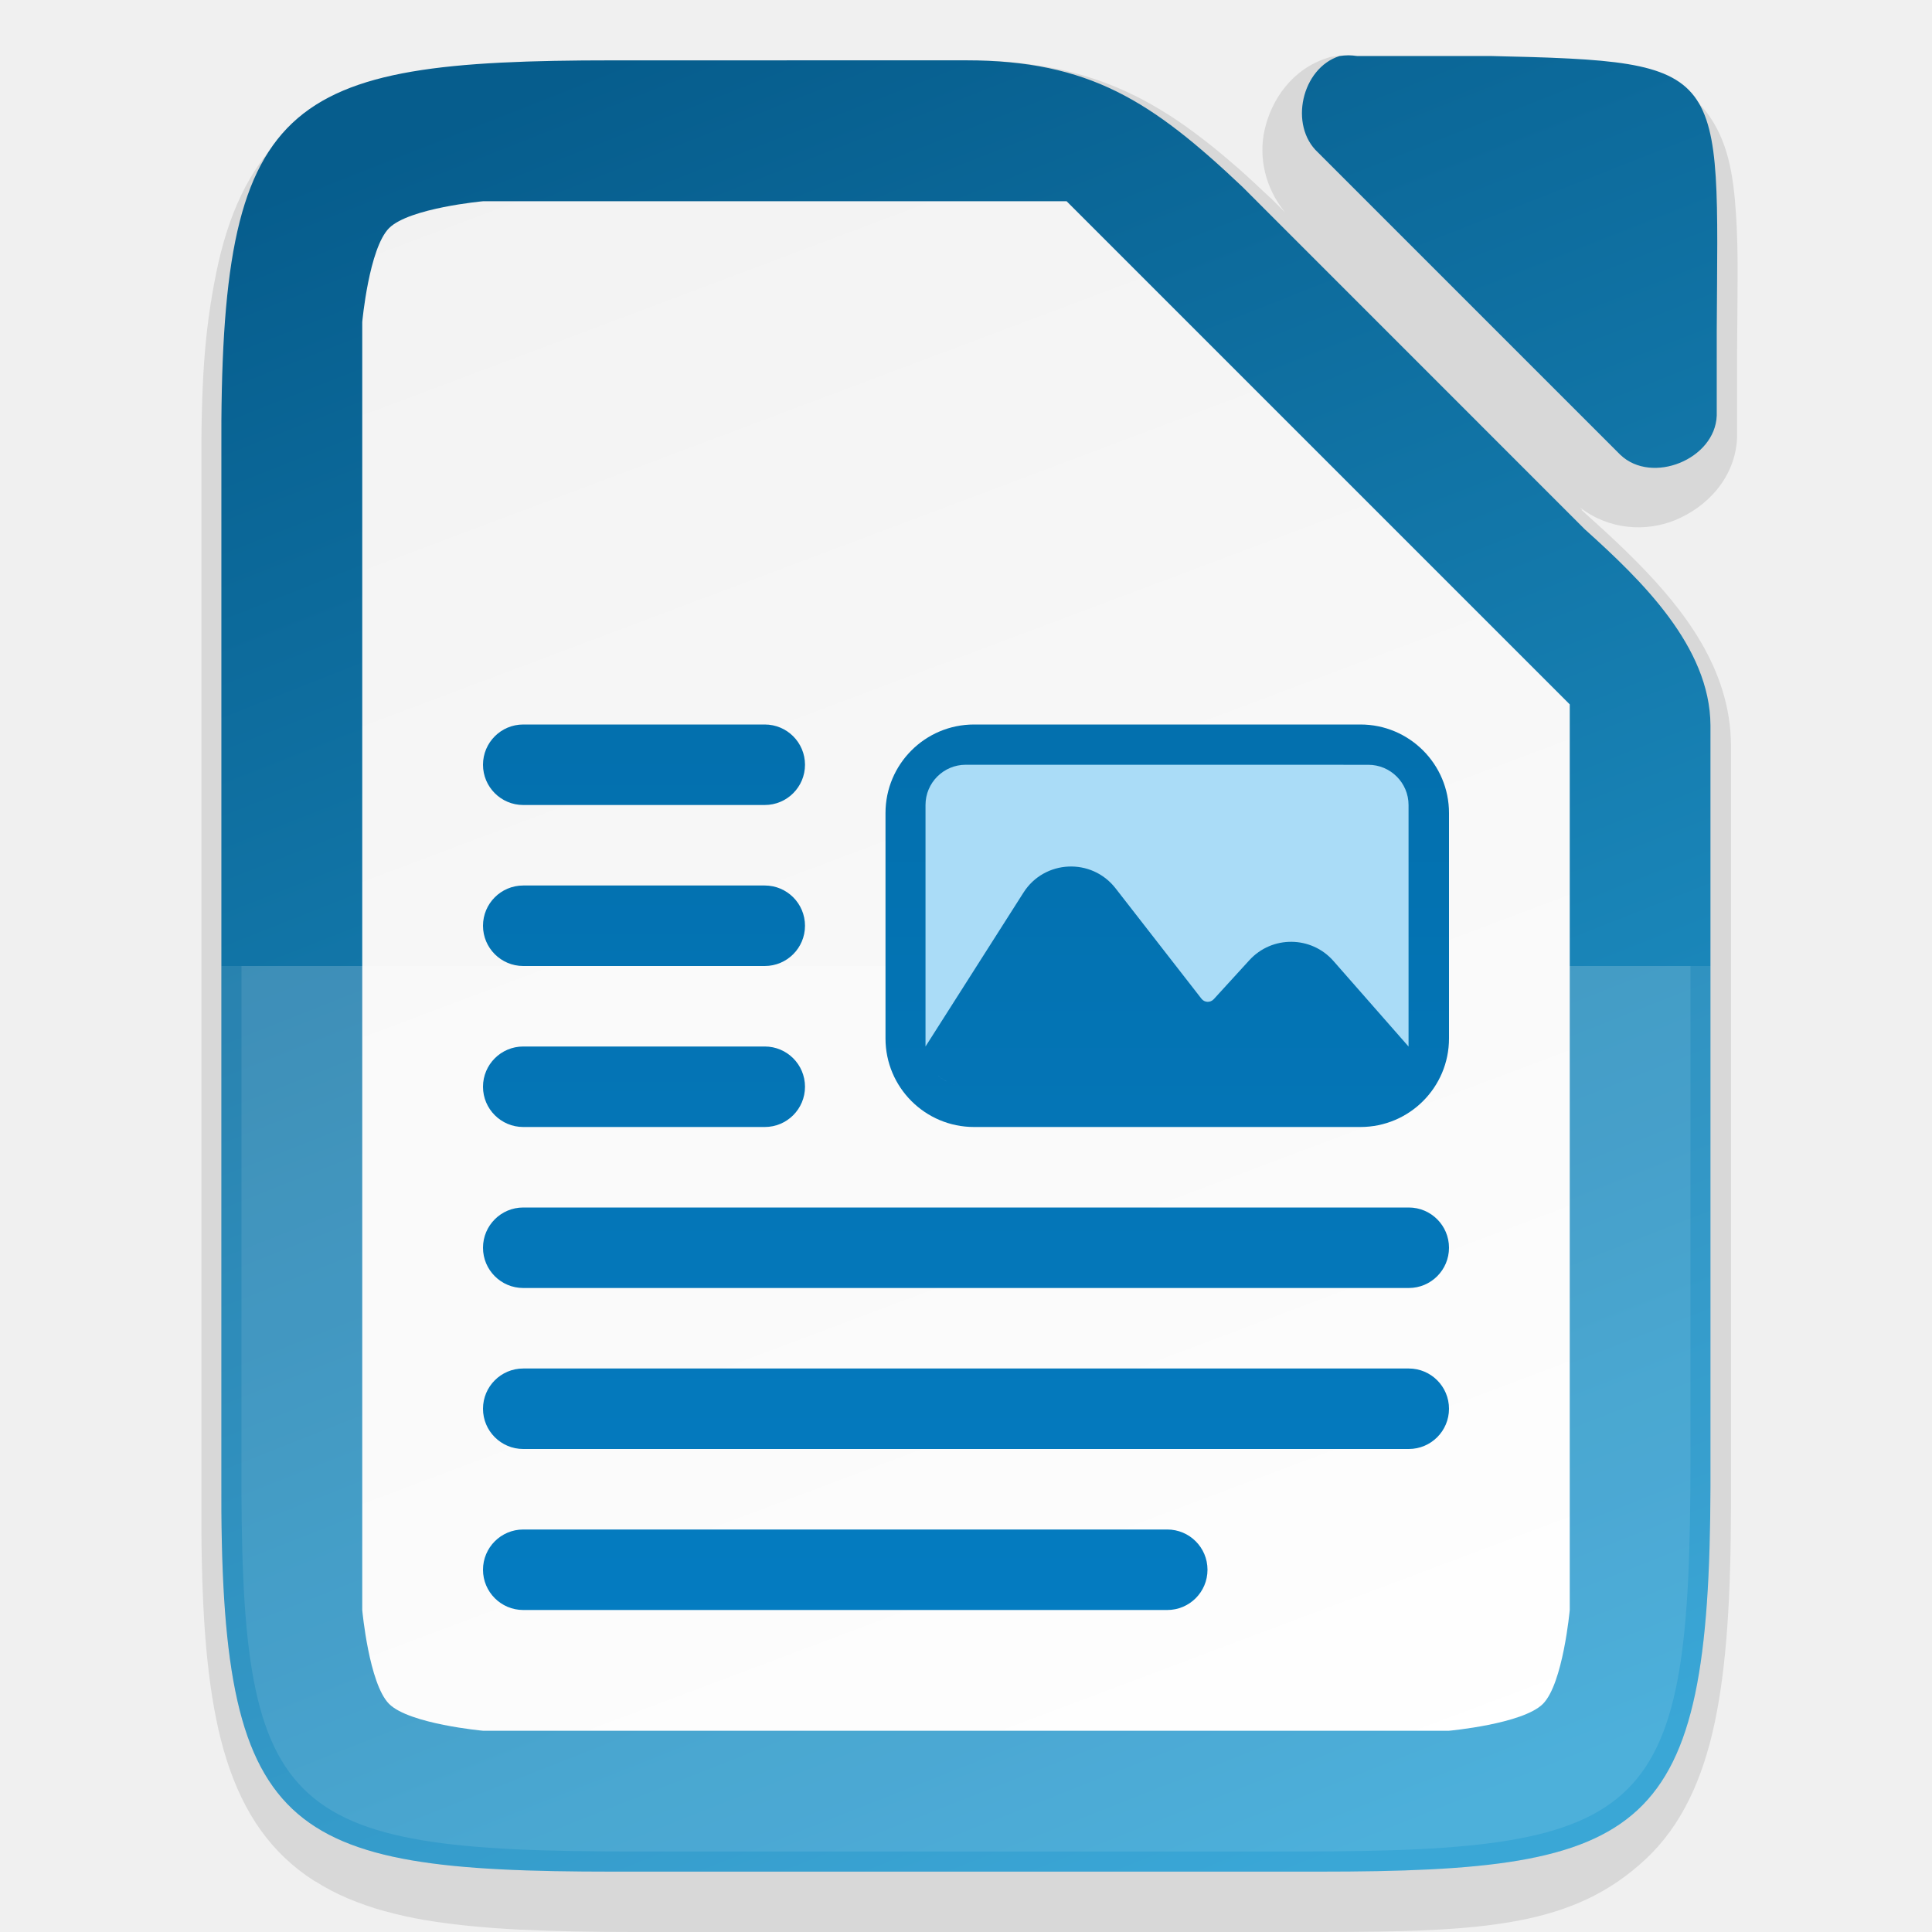
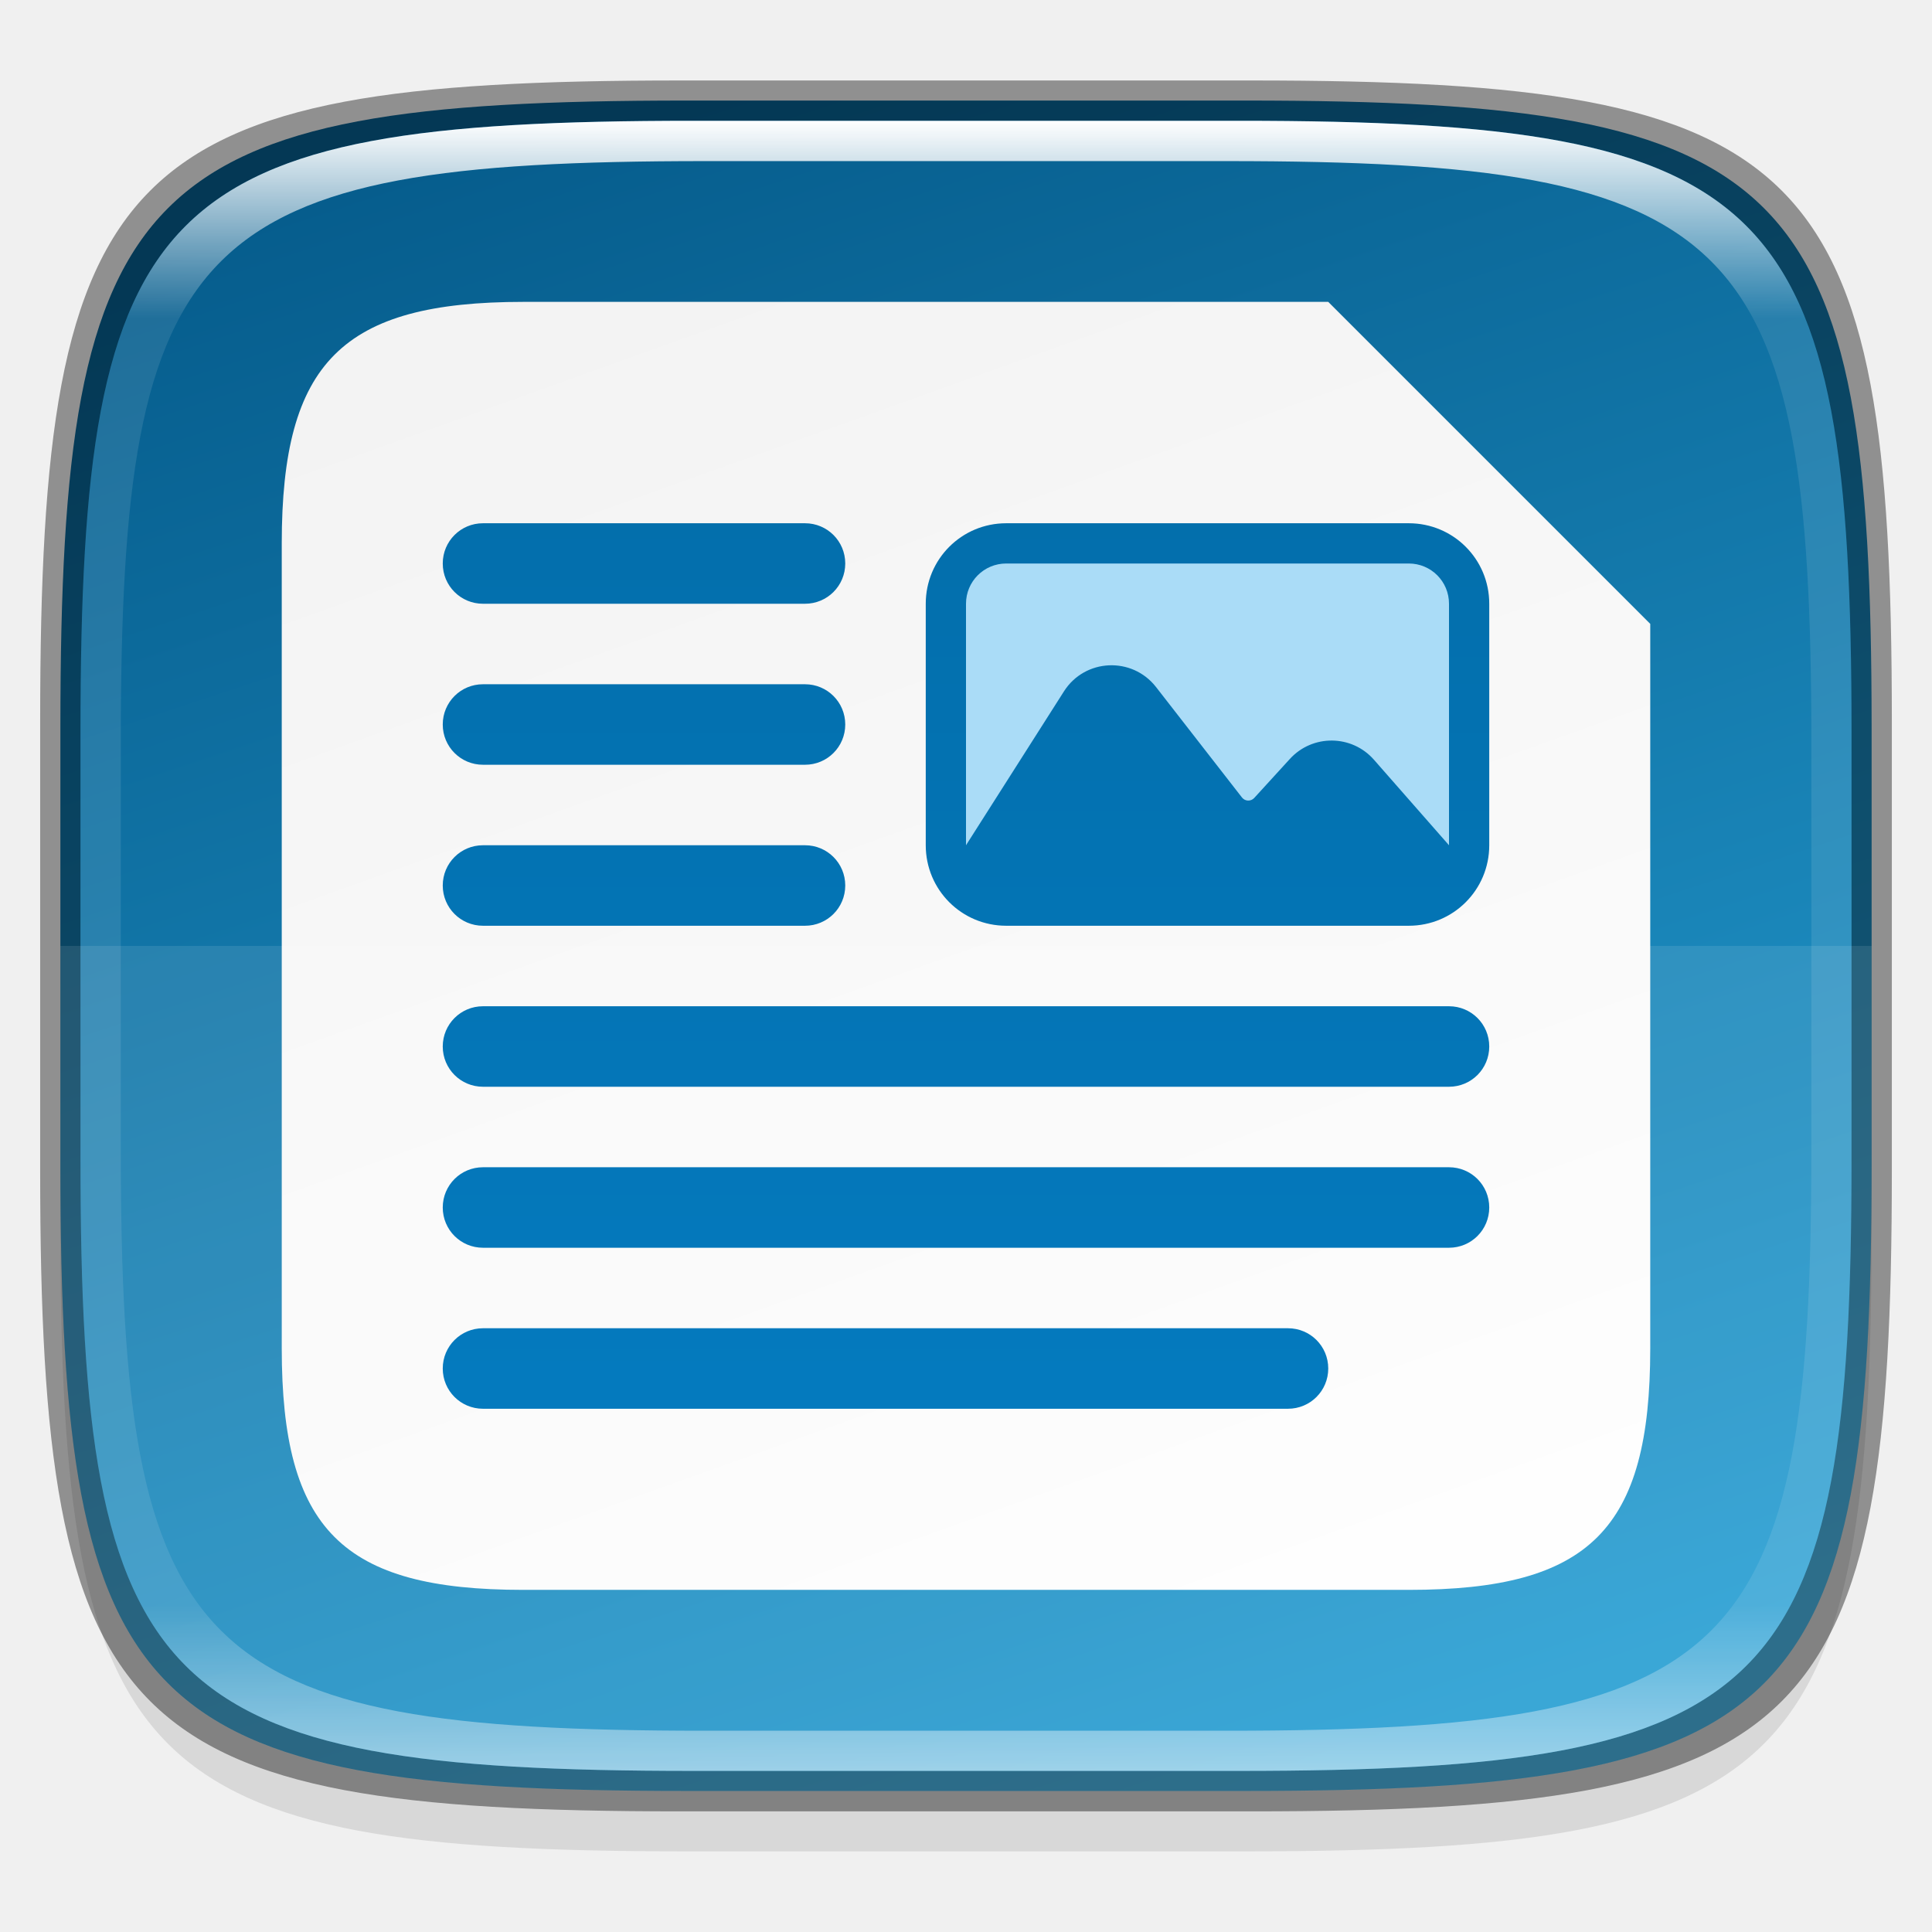
- <svg xmlns="http://www.w3.org/2000/svg" xmlns:xlink="http://www.w3.org/1999/xlink" width="48" height="48" version="1">
-   <defs>
-     <linearGradient id="linearGradient3194" x1="335.73" x2="352.27" y1="62" y2="106" gradientTransform="translate(-320,-60)" gradientUnits="userSpaceOnUse">
-       <stop stop-color="#f2f2f2" offset="0" />
-       <stop stop-color="#fff" offset="1" />
+ <svg xmlns="http://www.w3.org/2000/svg" xmlns:xlink="http://www.w3.org/1999/xlink" width="48" height="48" viewBox="0 0 12.7 12.7" version="1.1" id="svg5">
+   <defs id="defs2">
+     <linearGradient id="linearGradient9171">
+       <stop style="stop-color:#0369a3;stop-opacity:1" offset="0" id="stop9167" />
+       <stop style="stop-color:#047fc6;stop-opacity:1" offset="1" id="stop9169" />
    </linearGradient>
-     <linearGradient id="linearGradient18935" x1="352.77" x2="335.01" y1="106.5" y2="61.5" gradientTransform="translate(-320,-60)" gradientUnits="userSpaceOnUse">
-       <stop stop-color="#259dd2" offset="0" />
-       <stop stop-color="#065d8d" offset="1" />
+     <linearGradient id="linearGradient5989">
+       <stop style="stop-color:#f2f2f2;stop-opacity:1;" offset="0" id="stop5985" />
+       <stop style="stop-color:#ffffff;stop-opacity:1" offset="1" id="stop5987" />
    </linearGradient>
-     <linearGradient id="linearGradient1212" x2="1" gradientTransform="matrix(0,40,-40,0,765,358)" gradientUnits="userSpaceOnUse" xlink:href="#_Linear9" />
-     <linearGradient id="_Linear9" x2="1" gradientTransform="matrix(0,40,-40,0,765,358)" gradientUnits="userSpaceOnUse">
-       <stop stop-color="#0369a3" offset="0" />
-       <stop stop-color="#047fc6" offset="1" />
+     <linearGradient id="linearGradient1331">
+       <stop style="stop-color:#065d8d;stop-opacity:1" offset="0" id="stop1327" />
+       <stop style="stop-color:#259dd2;stop-opacity:1" offset="1" id="stop1329" />
    </linearGradient>
-     <linearGradient id="_Linear22" x2="1" gradientTransform="matrix(0,4,-4,0,34.994,18.998)" gradientUnits="userSpaceOnUse">
-       <stop stop-color="#aadcf7" offset="0" />
-       <stop stop-color="#aadcf7" offset="1" />
+     <linearGradient id="linearGradient1871">
+       <stop style="stop-color:#ffffff;stop-opacity:1;" offset="0" id="stop1867" />
+       <stop style="stop-color:#ffffff;stop-opacity:0.1" offset="0.12" id="stop2515" />
+       <stop style="stop-color:#ffffff;stop-opacity:0.102" offset="0.9" id="stop2581" />
+       <stop style="stop-color:#ffffff;stop-opacity:0.502" offset="1" id="stop1869" />
    </linearGradient>
+     <linearGradient xlink:href="#linearGradient1871" id="linearGradient1873" x1="17.223" y1="3.5" x2="17.223" y2="44.466" gradientUnits="userSpaceOnUse" gradientTransform="matrix(0.2645833,0,0,0.2645833,0,-0.1322917)" />
+     <linearGradient xlink:href="#linearGradient1331" id="linearGradient1333" x1="4.475" y1="0.529" x2="8.211" y2="11.778" gradientUnits="userSpaceOnUse" />
+     <linearGradient xlink:href="#linearGradient5989" id="linearGradient5991" x1="4.557" y1="0.794" x2="8.433" y2="11.597" gradientUnits="userSpaceOnUse" gradientTransform="scale(3.779528)" />
+     <linearGradient xlink:href="#linearGradient9171" id="linearGradient1939" x1="23" y1="2" x2="23" y2="44" gradientUnits="userSpaceOnUse" gradientTransform="translate(2)" />
  </defs>
-   <path d="m33.503 1.373c-0.133 1.3e-4 -0.256 0.013-0.367 0.029l-0.078 0.012-0.076 0.023c-0.876 0.279-1.394 1.032-1.564 1.793-0.152 0.678 0.012 1.445 0.514 2.051l-0.363-0.363-0.01-0.008-2e-3 -0.004s-2e-3 0.004-2e-3 0.004c-0.283-0.267-0.557-0.525-0.834-0.768h-2e-3l-2e-3 -0.004-2e-3 -2e-3s-6e-3 -0.002-6e-3 -2e-3c-0.271-0.238-0.541-0.461-0.811-0.67 0 0-6e-3 -0.004-6e-3 -0.004-1.8e-4 -8.6e-5 -6e-3 -0.004-6e-3 -0.004-0.269-0.208-0.543-0.406-0.826-0.588h-2e-3l-2e-3 -2e-3c0 1e-6 -4e-3 -0.002-4e-3 -2e-3 -0.277-0.177-0.56-0.341-0.857-0.488 1e-5 0-6e-3 -0.002-6e-3 -2e-3 -0.296-0.146-0.604-0.276-0.924-0.387l-4e-3 -2e-3h-2e-3 -2e-3c-0.318-0.11-0.649-0.203-0.994-0.275 0-1e-6 -9e-3 7.3e-5 -0.01 0-0.342-0.072-0.697-0.127-1.07-0.162h-2e-3c-0.377-0.035-0.769-0.051-1.178-0.051h-2e-3 -8.267c-4.152 0-6.865 0.145-8.652 1.832-0.894 0.844-1.421 2.015-1.713 3.465-0.292 1.45-0.376 2.716-0.365 4.957v12.746 12.752c-0.011 2.237 0.073 4.003 0.365 5.451 0.292 1.45 0.819 2.621 1.713 3.465 0.22 0.208 0.464 0.399 0.727 0.566l4e-3 2e-3 6e-3 4e-3s0.011 4e-3 0.012 4e-3c0.249 0.157 0.514 0.297 0.797 0.418l6e-3 2e-3c1e-3 5.8e-4 3e-3 3e-3 4e-3 4e-3h2e-3c1e-3 2.9e-4 0.01 3e-3 0.012 4e-3 0.286 0.12 0.587 0.227 0.906 0.314h2e-3 2e-3c0.317 0.087 0.652 0.162 1.006 0.223h4e-3 2e-3 2e-3c0.352 0.06 0.717 0.106 1.102 0.145 2e-5 0 5e-3 -1e-5 6e-3 0 0.384 0.038 0.788 0.068 1.213 0.09h4e-3 2e-3c4.7e-4 1e-5 5e-3 -1e-5 6e-3 0l4e-3 2e-3c3.5e-4 1e-5 0.075-7e-5 0.072 0 0.836 0.041 1.745 0.057 2.754 0.057h2e-3 17.037c4.123 0 6.316-0.142 8.101-1.803 0.893-0.83 1.424-1.984 1.725-3.41 0.3-1.426 0.397-3.161 0.402-5.359v-18.908-2e-3c-9e-3 -1.902-1.189-3.389-2.322-4.541-0.377-0.383-0.757-0.734-1.109-1.051l-0.285-0.258h0.027l-0.012-0.012h-2e-3l-0.051-0.051c0.72 0.563 1.64 0.614 2.365 0.318 0.78-0.318 1.502-1.045 1.541-2.061v-0.02-2.131-0.006c8e-3 -1.628 0.036-2.367-0.027-3.375-0.064-1.009-0.206-1.85-0.736-2.547-0.531-0.696-1.362-1.029-2.285-1.182-0.923-0.152-1.535-0.179-3.023-0.213h-0.012-3.344-2e-3c-0.073-0.007-0.144-0.017-0.221-0.018zm-24.572 43.877c7.7e-4 4.2e-4 1e-3 2e-3 2e-3 2e-3 -0.033 3e-3 -0.069 6e-3 -0.068 6e-3 5.2e-4 -8e-5 0.034-4e-3 0.066-8e-3zm-0.031 1.984c5e-3 2.6e-4 0.034 4e-3 0.065 6e-3 -0.026-1e-3 -0.059-4e-3 -0.059-4e-3z" color="#000000" color-rendering="auto" dominant-baseline="auto" image-rendering="auto" opacity=".1" shape-rendering="auto" solid-color="#000000" style="font-feature-settings:normal;font-variant-alternates:normal;font-variant-caps:normal;font-variant-ligatures:normal;font-variant-numeric:normal;font-variant-position:normal;isolation:auto;mix-blend-mode:normal;shape-padding:0;text-decoration-color:#000000;text-decoration-line:none;text-decoration-style:solid;text-indent:0;text-orientation:mixed;text-transform:none;white-space:normal" />
-   <path d="m20.676 2.606c-3.432 0.067-6.866-0.069-10.281 0.178-1.321 0.23-2.742 0.837-3.168 2.238-0.879 2.211-0.493 4.527-0.615 6.854 3e-3 9.465-0.084 18.933 0.066 28.396 0.056 1.747 0.592 4.01 2.504 4.621 2.446 0.782 5.049 0.405 7.57 0.535 6.627 7e-3 13.269 0.096 19.883-0.107 1.558-0.182 3.542-0.547 4.084-2.264 0.834-2.073 0.592-4.284 0.734-6.461 0.126-6.347 0.03-12.734 0.019-19.098-0.75-1.937-2.468-3.155-3.809-4.635-3.05-2.974-5.938-6.128-9.184-8.893-1.137-0.955-2.604-1.404-4.08-1.34-1.241-0.035-2.483-0.027-3.725-0.025z" color="#000000" fill="url(#linearGradient3194)" />
-   <path d="m33.5 1.375c-0.074 0-0.147 0.007-0.221 0.018-0.941 0.3-1.26 1.724-0.535 2.394l7.514 7.514c0.786 0.746 2.353 0.109 2.394-0.975v-2.117c0.034-6.558 0.342-6.682-5.596-6.816h-3.334c-0.073-0.011-0.148-0.018-0.223-0.018zm-18.27 0.125c-8.232 0-9.774 0.906-9.73 9.748v12.752 12.752c-0.043 8.842 1.499 9.748 9.73 9.748h17.539c8.172 0 9.706-0.902 9.727-9.574v-18.904c-9e-3 -1.955-1.718-3.607-3.102-4.854l-0.012-0.01-8.518-8.52c-2.245-2.122-3.796-3.139-6.867-3.139zm11.27 3.5 12.5 12.5v22.5s-0.167 1.833-0.667 2.333-2.333 0.667-2.333 0.667h-24s-1.833-0.167-2.333-0.667c-0.5-0.5-0.667-2.333-0.667-2.333v-32s0.167-1.833 0.667-2.333c0.5-0.5 2.333-0.667 2.333-0.667z" color="#000000" fill="url(#linearGradient18935)" />
-   <path d="m5.501 24v12.752c-0.043 8.842 1.499 9.748 9.73 9.748h17.539c8.172 0 9.706-0.902 9.727-9.574v-12.926z" color="#000000" fill="#fff" opacity=".1" />
-   <path d="m6 24v12.252c-0.043 8.842 0.906 9.748 9.73 9.748h16.539c8.824 0 9.73-0.906 9.73-9.748v-12.252z" color="#000000" fill="#fff" opacity=".1" />
-   <g transform="translate(-741 -352)" clip-rule="evenodd" enable-background="new" fill="url(#linearGradient1212)">
-     <path d="m754 370c-0.552 0-1 0.448-1 1s0.448 1 1 1h6c0.553 0 1-0.448 1-1s-0.447-1-1-1zm0 4c-0.552 0-1 0.448-1 1s0.448 1 1 1h6c0.553 0 1-0.448 1-1s-0.447-1-1-1zm0 4c-0.552 0-1 0.448-1 1s0.448 1 1 1h6c0.553 0 1-0.448 1-1s-0.447-1-1-1zm0 4c-0.552 0-1 0.448-1 1s0.448 1 1 1h22c0.553 0 1-0.448 1-1s-0.447-1-1-1zm0 4c-0.552 0-1 0.448-1 1s0.448 1 1 1h22c0.553 0 1-0.448 1-1s-0.447-1-1-1zm0 4c-0.552 0-1 0.448-1 1s0.448 1 1 1h16c0.553 0 1-0.448 1-1s-0.447-1-1-1z" />
-     <path d="m765.2 370c-1.215 0-2.2 0.985-2.2 2.2v5.6c0 1.215 0.985 2.2 2.2 2.2h9.6c1.215 0 2.2-0.985 2.2-2.2v-5.6c0-1.215-0.985-2.2-2.2-2.2z" />
+   <path id="rect3143" style="opacity:0.1;fill:#000000;fill-opacity:1;stroke-width:0.265" d="m 4.516,1.058 c -3.604,0 -4.119,0.514 -4.119,4.114 v 2.884 c 0,3.601 0.515,4.114 4.119,4.114 h 3.668 c 3.604,0 4.119,-0.514 4.119,-4.114 v -2.884 c 0,-3.601 -0.515,-4.114 -4.119,-4.114 z" />
+   <path style="display:inline;fill:url(#linearGradient1333);fill-opacity:1;stroke:none;stroke-width:0.099;stroke-linecap:round;stroke-linejoin:round;stroke-miterlimit:4;stroke-dasharray:none;stroke-dashoffset:0;stroke-opacity:1;enable-background:new" d="m 8.184,0.661 c 3.604,0 4.119,0.514 4.119,4.114 v 2.884 c 0,3.601 -0.515,4.114 -4.119,4.114 H 4.516 c -3.604,0 -4.119,-0.514 -4.119,-4.114 v -2.884 c 0,-3.601 0.515,-4.114 4.119,-4.114 z" id="rect877" />
+   <path id="rect1370" style="opacity:0.4;fill:#000000;fill-opacity:1;stroke-width:0.265" d="m 4.475,0.529 c -3.684,0 -4.211,0.526 -4.211,4.213 v 2.952 c 0,3.686 0.526,4.213 4.211,4.213 H 8.225 c 3.684,0 4.211,-0.526 4.211,-4.213 V 4.742 c 0,-3.686 -0.526,-4.213 -4.211,-4.213 z m 0.082,0.265 h 3.586 c 3.524,0 4.028,0.501 4.028,4.016 v 2.815 c 0,3.515 -0.504,4.016 -4.028,4.016 H 4.557 c -3.524,0 -4.028,-0.501 -4.028,-4.016 V 4.81 c 0,-3.515 0.504,-4.016 4.028,-4.016 z" />
+   <path id="rect1565" style="opacity:1;fill:url(#linearGradient1873);fill-opacity:1;stroke-width:0.265" d="m 4.557,0.794 c -3.524,0 -4.028,0.501 -4.028,4.016 v 2.815 c 0,3.515 0.504,4.016 4.028,4.016 h 3.586 c 3.524,0 4.028,-0.501 4.028,-4.016 V 4.81 c 0,-3.515 -0.504,-4.016 -4.028,-4.016 z m 0.082,0.265 h 3.423 c 3.364,0 3.845,0.477 3.845,3.82 v 2.678 c 0,3.343 -0.481,3.82 -3.845,3.82 h -3.423 c -3.364,0 -3.845,-0.477 -3.845,-3.82 V 4.879 c 0,-3.343 0.481,-3.82 3.845,-3.82 z" />
+   <path id="rect2891" style="opacity:1;fill:url(#linearGradient5991);fill-opacity:1;stroke-width:0.971;stroke-linejoin:round" d="M 13 7.5 C 8.5 7.5 7 9 7 13.5 L 7 33.5 C 7 38 8.5 39.5 13 39.5 L 35 39.5 C 39.5 39.5 41 38 41 33.5 L 41 15.5 L 33 7.5 L 13 7.5 z " transform="scale(0.2645833)" />
+   <path id="rect5299-4" style="opacity:0.1;fill:#ffffff;fill-opacity:1;stroke-width:0.265" d="m 0.397,6.218 v 1.442 c 0,3.601 0.515,4.114 4.119,4.114 h 3.668 c 3.604,0 4.119,-0.514 4.119,-4.114 V 6.218 Z" />
+   <g id="g3577">
+     <path id="rect1094" style="opacity:1;fill:url(#linearGradient1939);fill-opacity:1;stroke-width:1;stroke-linejoin:round" d="m 12,13 c -0.554,0 -1,0.446 -1,1 0,0.554 0.446,1 1,1 h 8 c 0.554,0 1,-0.446 1,-1 0,-0.554 -0.446,-1 -1,-1 z m 13,0 c -1.108,0 -2,0.892 -2,2 v 6 c 0,1.108 0.892,2 2,2 h 10 c 1.108,0 2,-0.892 2,-2 v -6 c 0,-1.108 -0.892,-2 -2,-2 z m -13,4 c -0.554,0 -1,0.446 -1,1 0,0.554 0.446,1 1,1 h 8 c 0.554,0 1,-0.446 1,-1 0,-0.554 -0.446,-1 -1,-1 z m 0,4 c -0.554,0 -1,0.446 -1,1 0,0.554 0.446,1 1,1 h 8 c 0.554,0 1,-0.446 1,-1 0,-0.554 -0.446,-1 -1,-1 z m 0,4 c -0.554,0 -1,0.446 -1,1 0,0.554 0.446,1 1,1 h 24 c 0.554,0 1,-0.446 1,-1 0,-0.554 -0.446,-1 -1,-1 z m 0,4 c -0.554,0 -1,0.446 -1,1 0,0.554 0.446,1 1,1 h 24 c 0.554,0 1,-0.446 1,-1 0,-0.554 -0.446,-1 -1,-1 z m 0,4 c -0.554,0 -1,0.446 -1,1 0,0.554 0.446,1 1,1 h 20 c 0.554,0 1,-0.446 1,-1 0,-0.554 -0.446,-1 -1,-1 z" transform="scale(0.2645833)" />
+     <path id="rect3322" style="opacity:1;fill:#aadcf7;fill-opacity:1;stroke-width:1;stroke-linejoin:round" d="m 25,14 c -0.554,0 -1,0.446 -1,1 v 6 l 2.434,-3.824 c 0.26,-0.408 0.683,-0.626 1.115,-0.646 0.432,-0.02 0.874,0.157 1.172,0.539 l 2.135,2.744 c 0.076,0.098 0.221,0.103 0.305,0.012 l 0.885,-0.969 c 0.563,-0.617 1.537,-0.608 2.088,0.018 L 36,21 v -6 c 0,-0.554 -0.446,-1 -1,-1 z" transform="scale(0.2645833)" />
  </g>
-   <path d="m23.994 19c-0.552 0-1 0.448-1 1v6l2.434-3.824c0.52-0.817 1.692-0.871 2.287-0.107l2.135 2.744c0.076 0.098 0.221 0.103 0.305 0.012l0.885-0.969c0.563-0.617 1.537-0.608 2.088 0.018l1.867 2.127v-6c0-0.552-0.448-1-1-1zm10.943 7.279c-0.011 0.037-0.01 0.08-0.025 0.115 0.015-0.036 0.014-0.078 0.025-0.115zm-11.654 0.422c0.072 0.073 0.162 0.127 0.254 0.176-0.092-0.048-0.182-0.102-0.254-0.176zm0.314 0.215c0.065 0.028 0.139 0.033 0.211 0.047-0.071-0.014-0.146-0.019-0.211-0.047z" clip-rule="evenodd" enable-background="new" fill="url(#_Linear22)" />
</svg>
